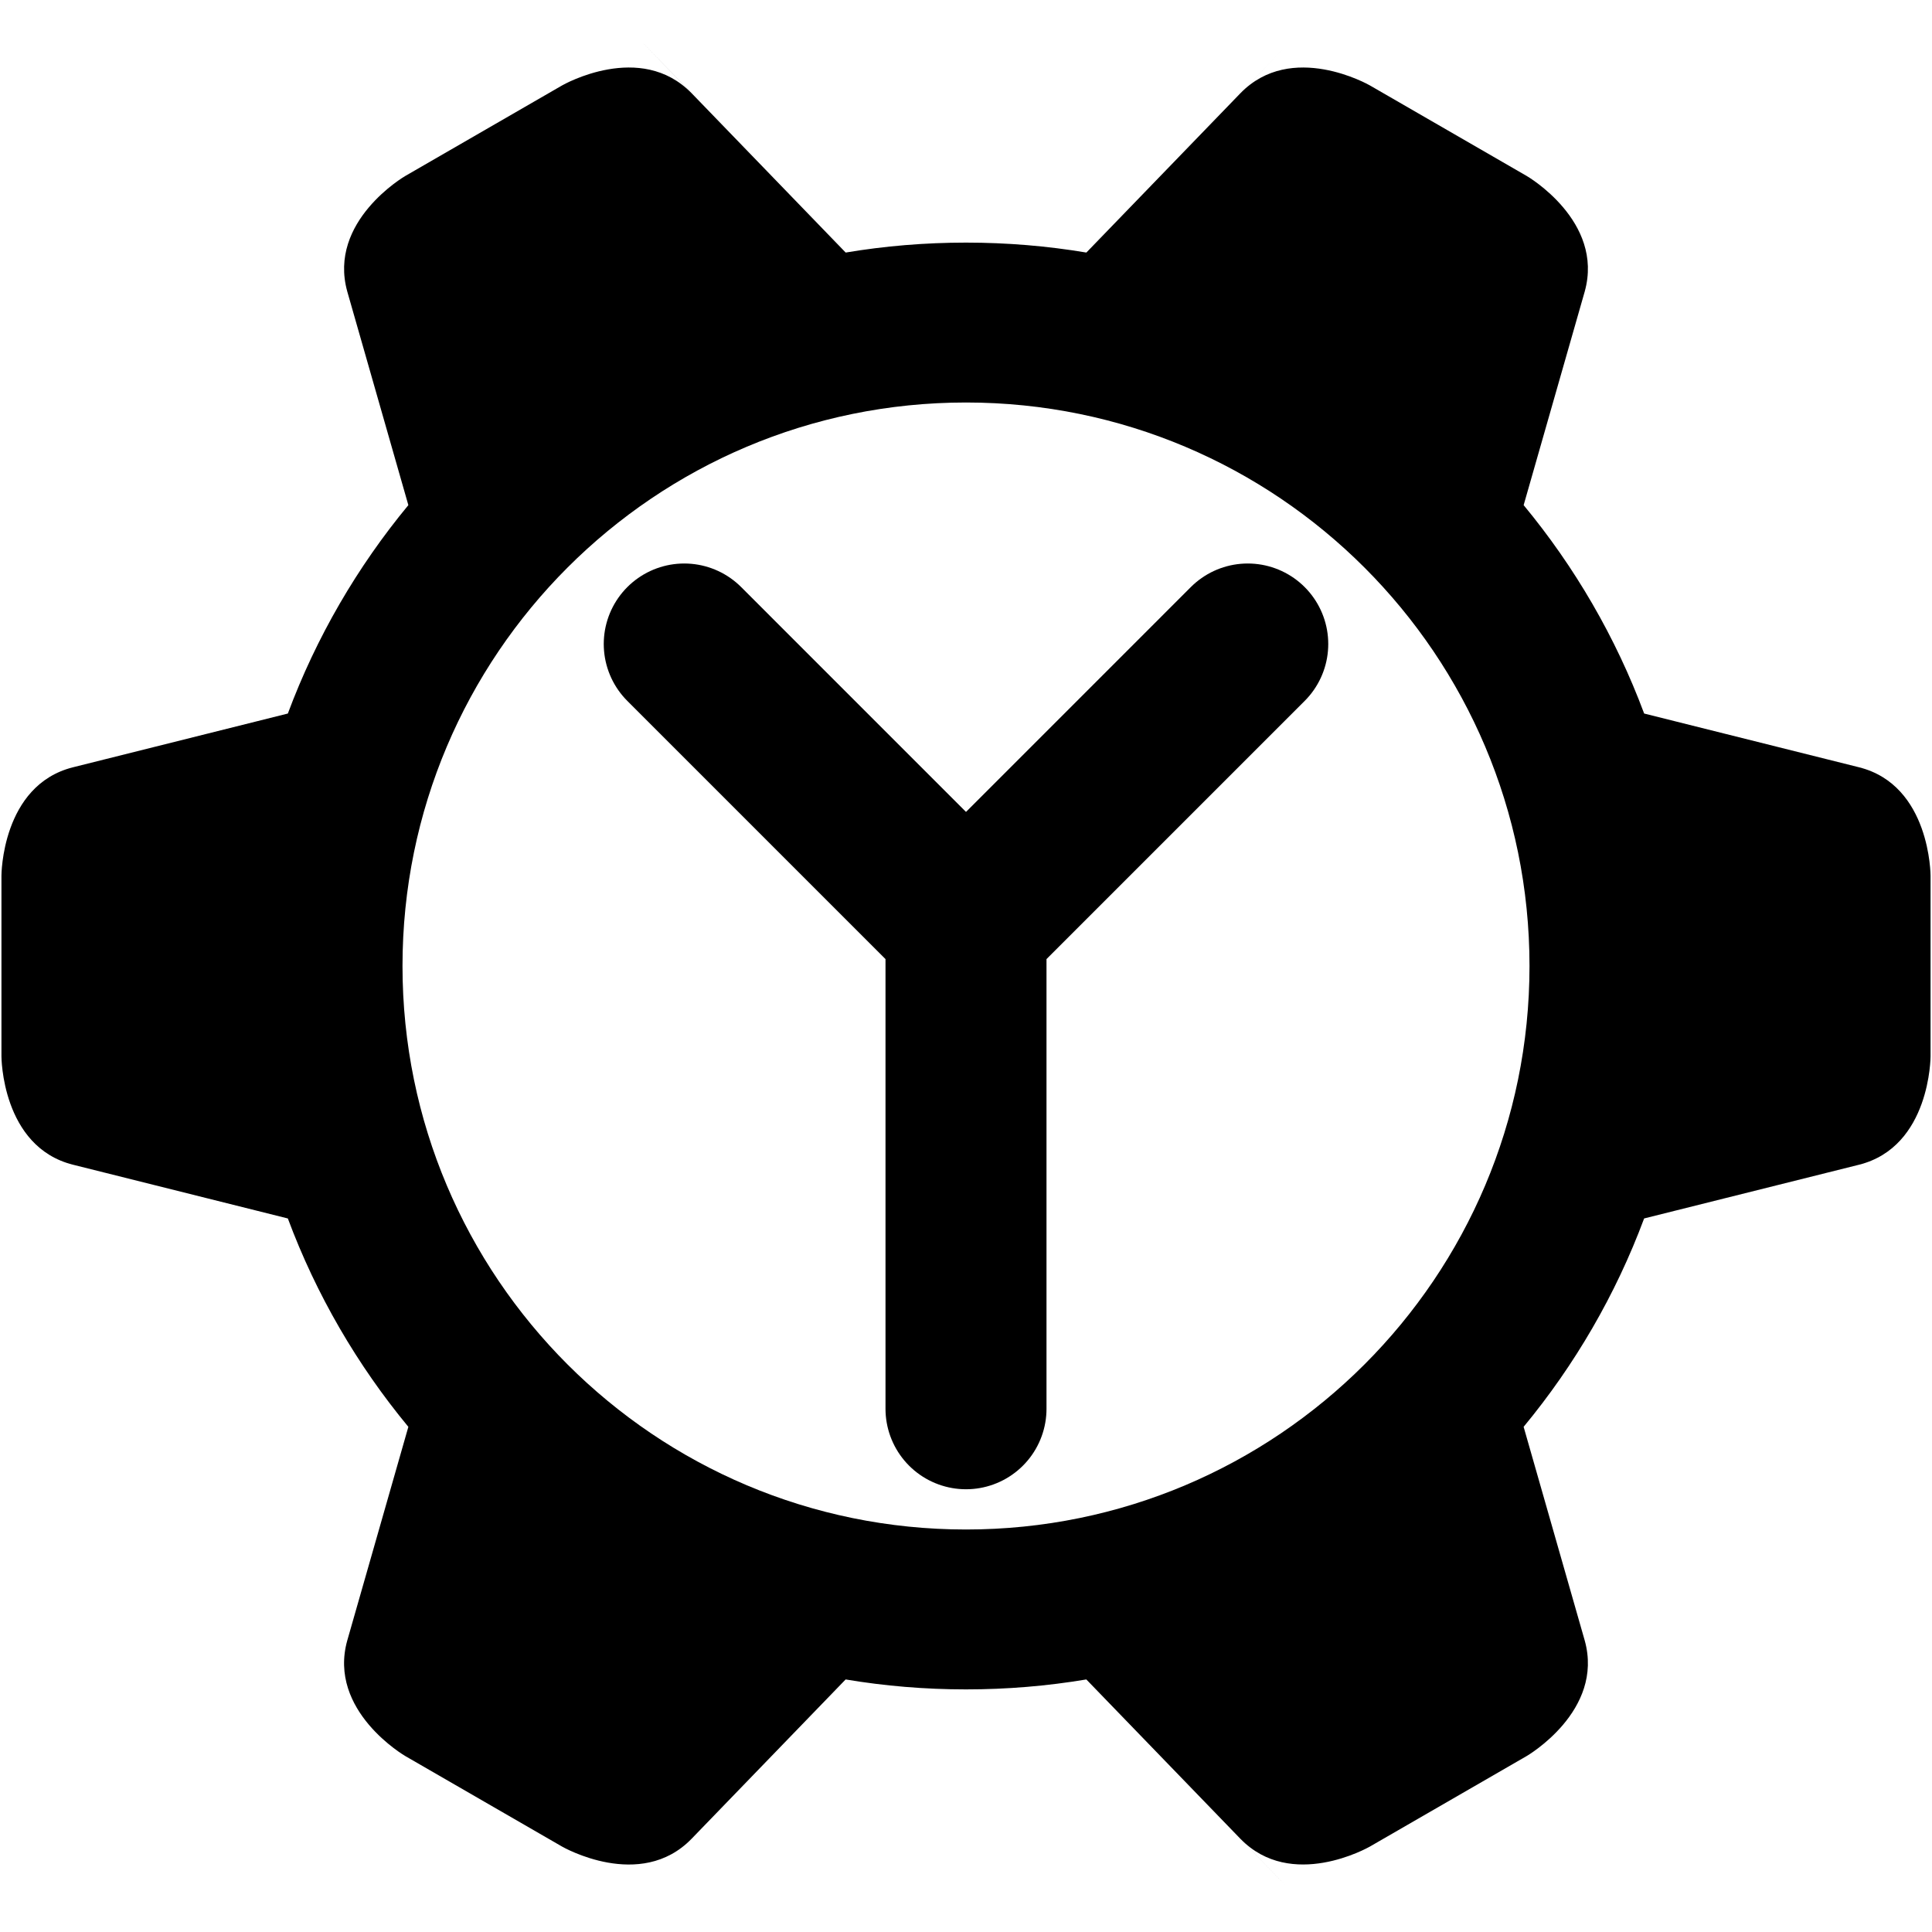
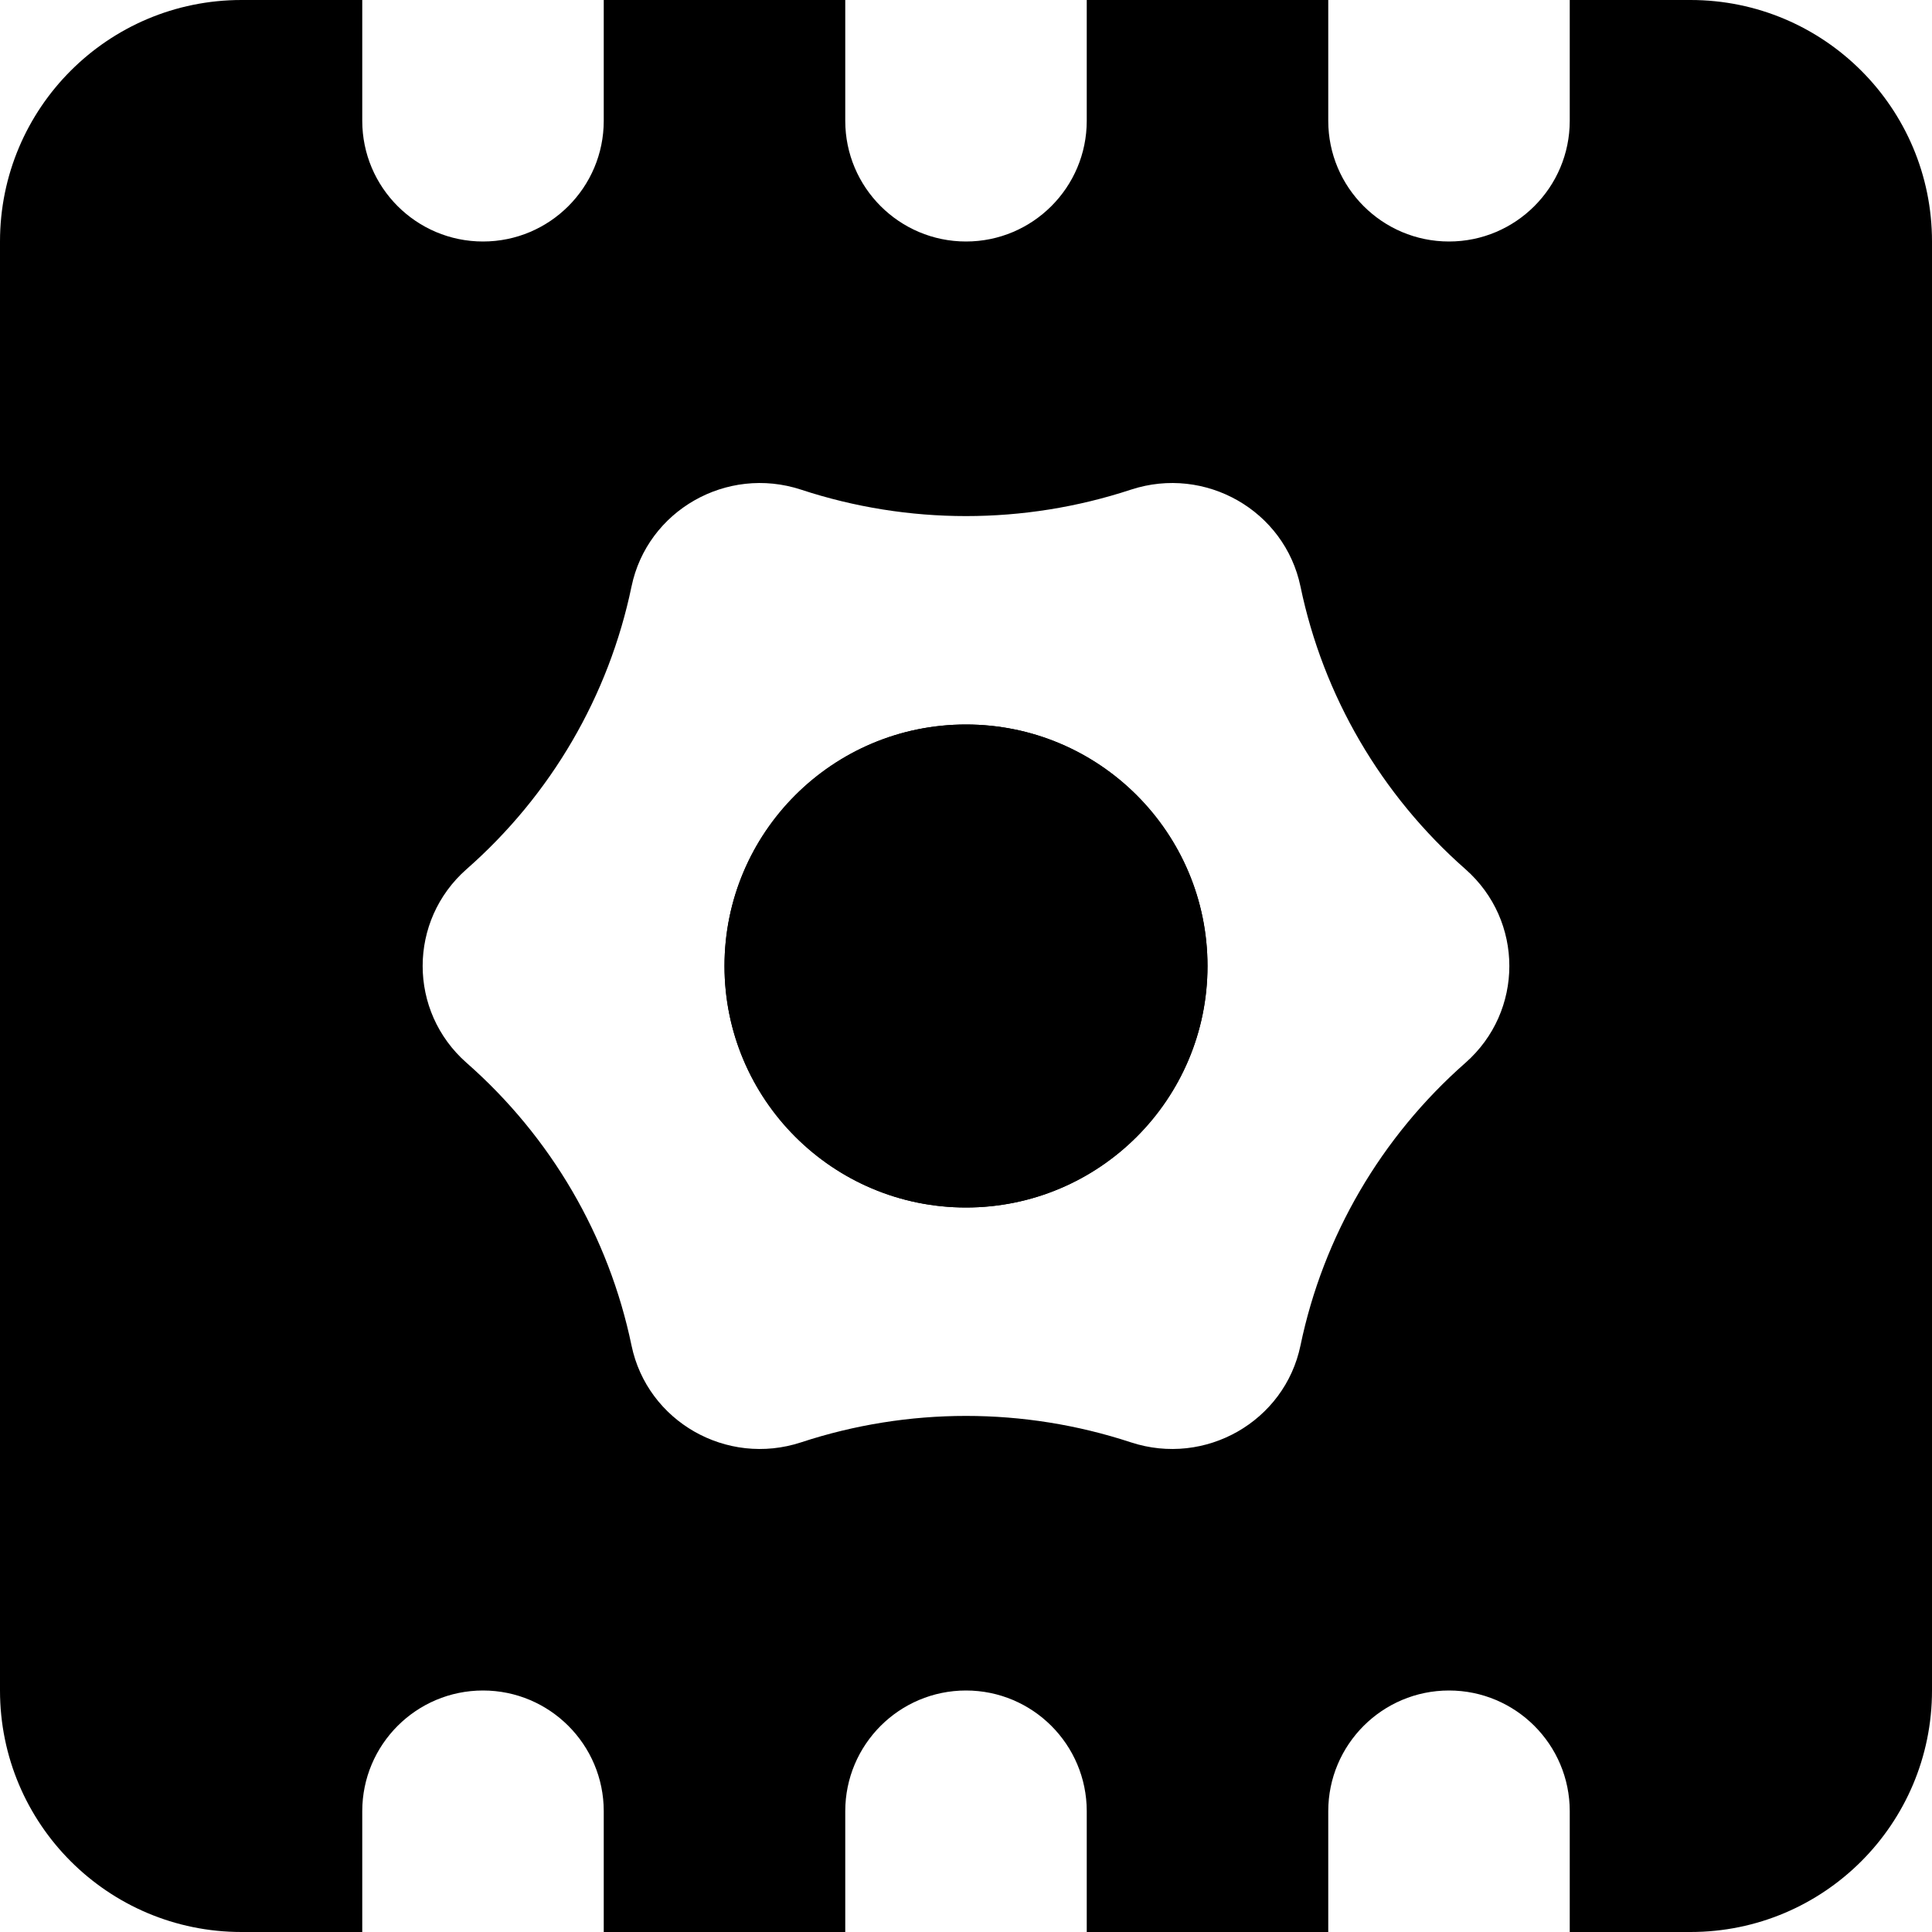
- <svg xmlns="http://www.w3.org/2000/svg" width="96" height="96" viewBox="0 0 96 96" version="1.1" id="svg1" xml:space="preserve">
-   <defs id="defs1" />
-   <g id="layer1">
-     <g id="icon">
-       <path id="cog" style="display:inline;fill:#000000;fill-opacity:1;stroke:none;stroke-width:8;stroke-dasharray:none;paint-order:stroke fill markers" d="m 31.818,2 2.543,2.631 C 31.83,2.025 27.99,4.211 27.932,4.244 l -0.004,0.002 -7.783,4.494 c -0.038,0.022 -3.863,2.252 -2.889,5.746 l 0.002,0.012 0.006,0.016 3.027,10.586 c -2.536,3.065 -4.574,6.559 -5.988,10.355 L 3.623,38.127 c -3.55,0.894 -3.551,5.381 -3.551,5.381 v 8.984 c 0,9.1e-5 0.001,4.493 3.559,5.383 l 10.672,2.67 c 1.414,3.796 3.452,7.289 5.988,10.354 l -3.027,10.586 -0.006,0.018 c -1.79e-4,6.36e-4 1.79e-4,0.001 0,0.002 -0.989,3.517 2.887,5.756 2.887,5.756 l 7.783,4.494 c 0,0 0.004,0.002 0.004,0.002 0.022,0.013 3.888,2.234 6.432,-0.389 L 31.818,94 l 2.549,-2.635 7.652,-7.914 c 1.945,0.326 3.943,0.494 5.98,0.494 2.038,0 4.035,-0.168 5.98,-0.494 l 7.65,7.912 0.002,0.002 2.549,2.635 -2.545,-2.633 c 2.523,2.601 6.349,0.436 6.432,0.389 l 7.787,-4.496 c 0,0 3.875,-2.239 2.887,-5.756 v -0.002 l -0.006,-0.018 -3.027,-10.586 c 2.536,-3.065 4.574,-6.557 5.988,-10.354 L 92.371,57.875 c 3.558,-0.89 3.557,-5.383 3.557,-5.383 v -8.984 c 0,10e-7 9.8e-4,-4.493 -3.557,-5.383 L 81.697,35.455 C 80.283,31.658 78.245,28.165 75.709,25.1 l 3.027,-10.586 0.006,-0.016 0.002,-0.012 c 0.976,-3.502 -2.869,-5.735 -2.889,-5.746 l -7.783,-4.494 c -9.1e-5,-5.2e-5 -0.004,-0.002 -0.004,-0.002 -0.054,-0.031 -3.897,-2.22 -6.43,0.387 L 64.182,2 l -2.551,2.637 -7.65,7.912 c -1.945,-0.326 -3.943,-0.494 -5.98,-0.494 -2.038,0 -4.035,0.168 -5.98,0.494 l -7.65,-7.912 z m 16.182,18 a 28,28 0 0 1 28,28 28,28 0 0 1 -28,28 28,28 0 0 1 -28,-28 28,28 0 0 1 28,-28 z" />
-       <path id="Y" style="fill:none;stroke:#000000;stroke-width:8;stroke-linecap:round;stroke-dasharray:none" d="M 48,46 34,32 m 14,38 4e-6,-24 m -4e-6,0 14,-14 m -14,38 -4e-6,-24" />
-     </g>
-   </g>
+ <svg xmlns="http://www.w3.org/2000/svg" width="16" height="16" viewBox="0 0 16 16" fill="none">
+   <path d="M8 10C6.896 10 6 9.104 6 8C6 6.895 6.896 6 8 6C9.104 6 10 6.896 10 8C10 9.104 9.104 10 8 10Z" fill="black" />
+   <path fill-rule="evenodd" clip-rule="evenodd" d="M0 2C0 0.895 0.895 0 2 0H3V1C3 1.552 3.448 2 4 2C4.552 2 5 1.552 5 1V0H7V1C7 1.552 7.448 2 8 2C8.552 2 9 1.552 9 1V0H11V1C11 1.552 11.448 2 12 2C12.552 2 13 1.552 13 1V0H14C15.105 0 16 0.895 16 2V14C16 15.105 15.105 16 14 16H13V15C13 14.448 12.552 14 12 14C11.448 14 11 14.448 11 15V16H9V15C9 14.448 8.552 14 8 14C7.448 14 7 14.448 7 15V16H5V15C5 14.448 4.552 14 4 14C3.448 14 3 14.448 3 15V16H2C0.895 16 0 15.105 0 14V2ZM5.23 4.857C5.042 5.763 4.563 6.584 3.864 7.198C3.379 7.625 3.379 8.375 3.864 8.802C4.563 9.416 5.042 10.237 5.23 11.143C5.361 11.772 6.018 12.147 6.634 11.945C7.521 11.653 8.479 11.653 9.366 11.945C9.982 12.147 10.639 11.772 10.77 11.143C10.958 10.237 11.438 9.416 12.136 8.802C12.621 8.375 12.621 7.625 12.136 7.198C11.438 6.584 10.958 5.763 10.77 4.857C10.639 4.228 9.982 3.853 9.366 4.055C8.479 4.347 7.521 4.347 6.634 4.055C6.018 3.853 5.361 4.228 5.23 4.857ZM8 10C6.896 10 6 9.104 6 8C6 6.895 6.896 6 8 6C9.104 6 10 6.896 10 8C10 9.104 9.104 10 8 10Z" fill="black" />
</svg>
